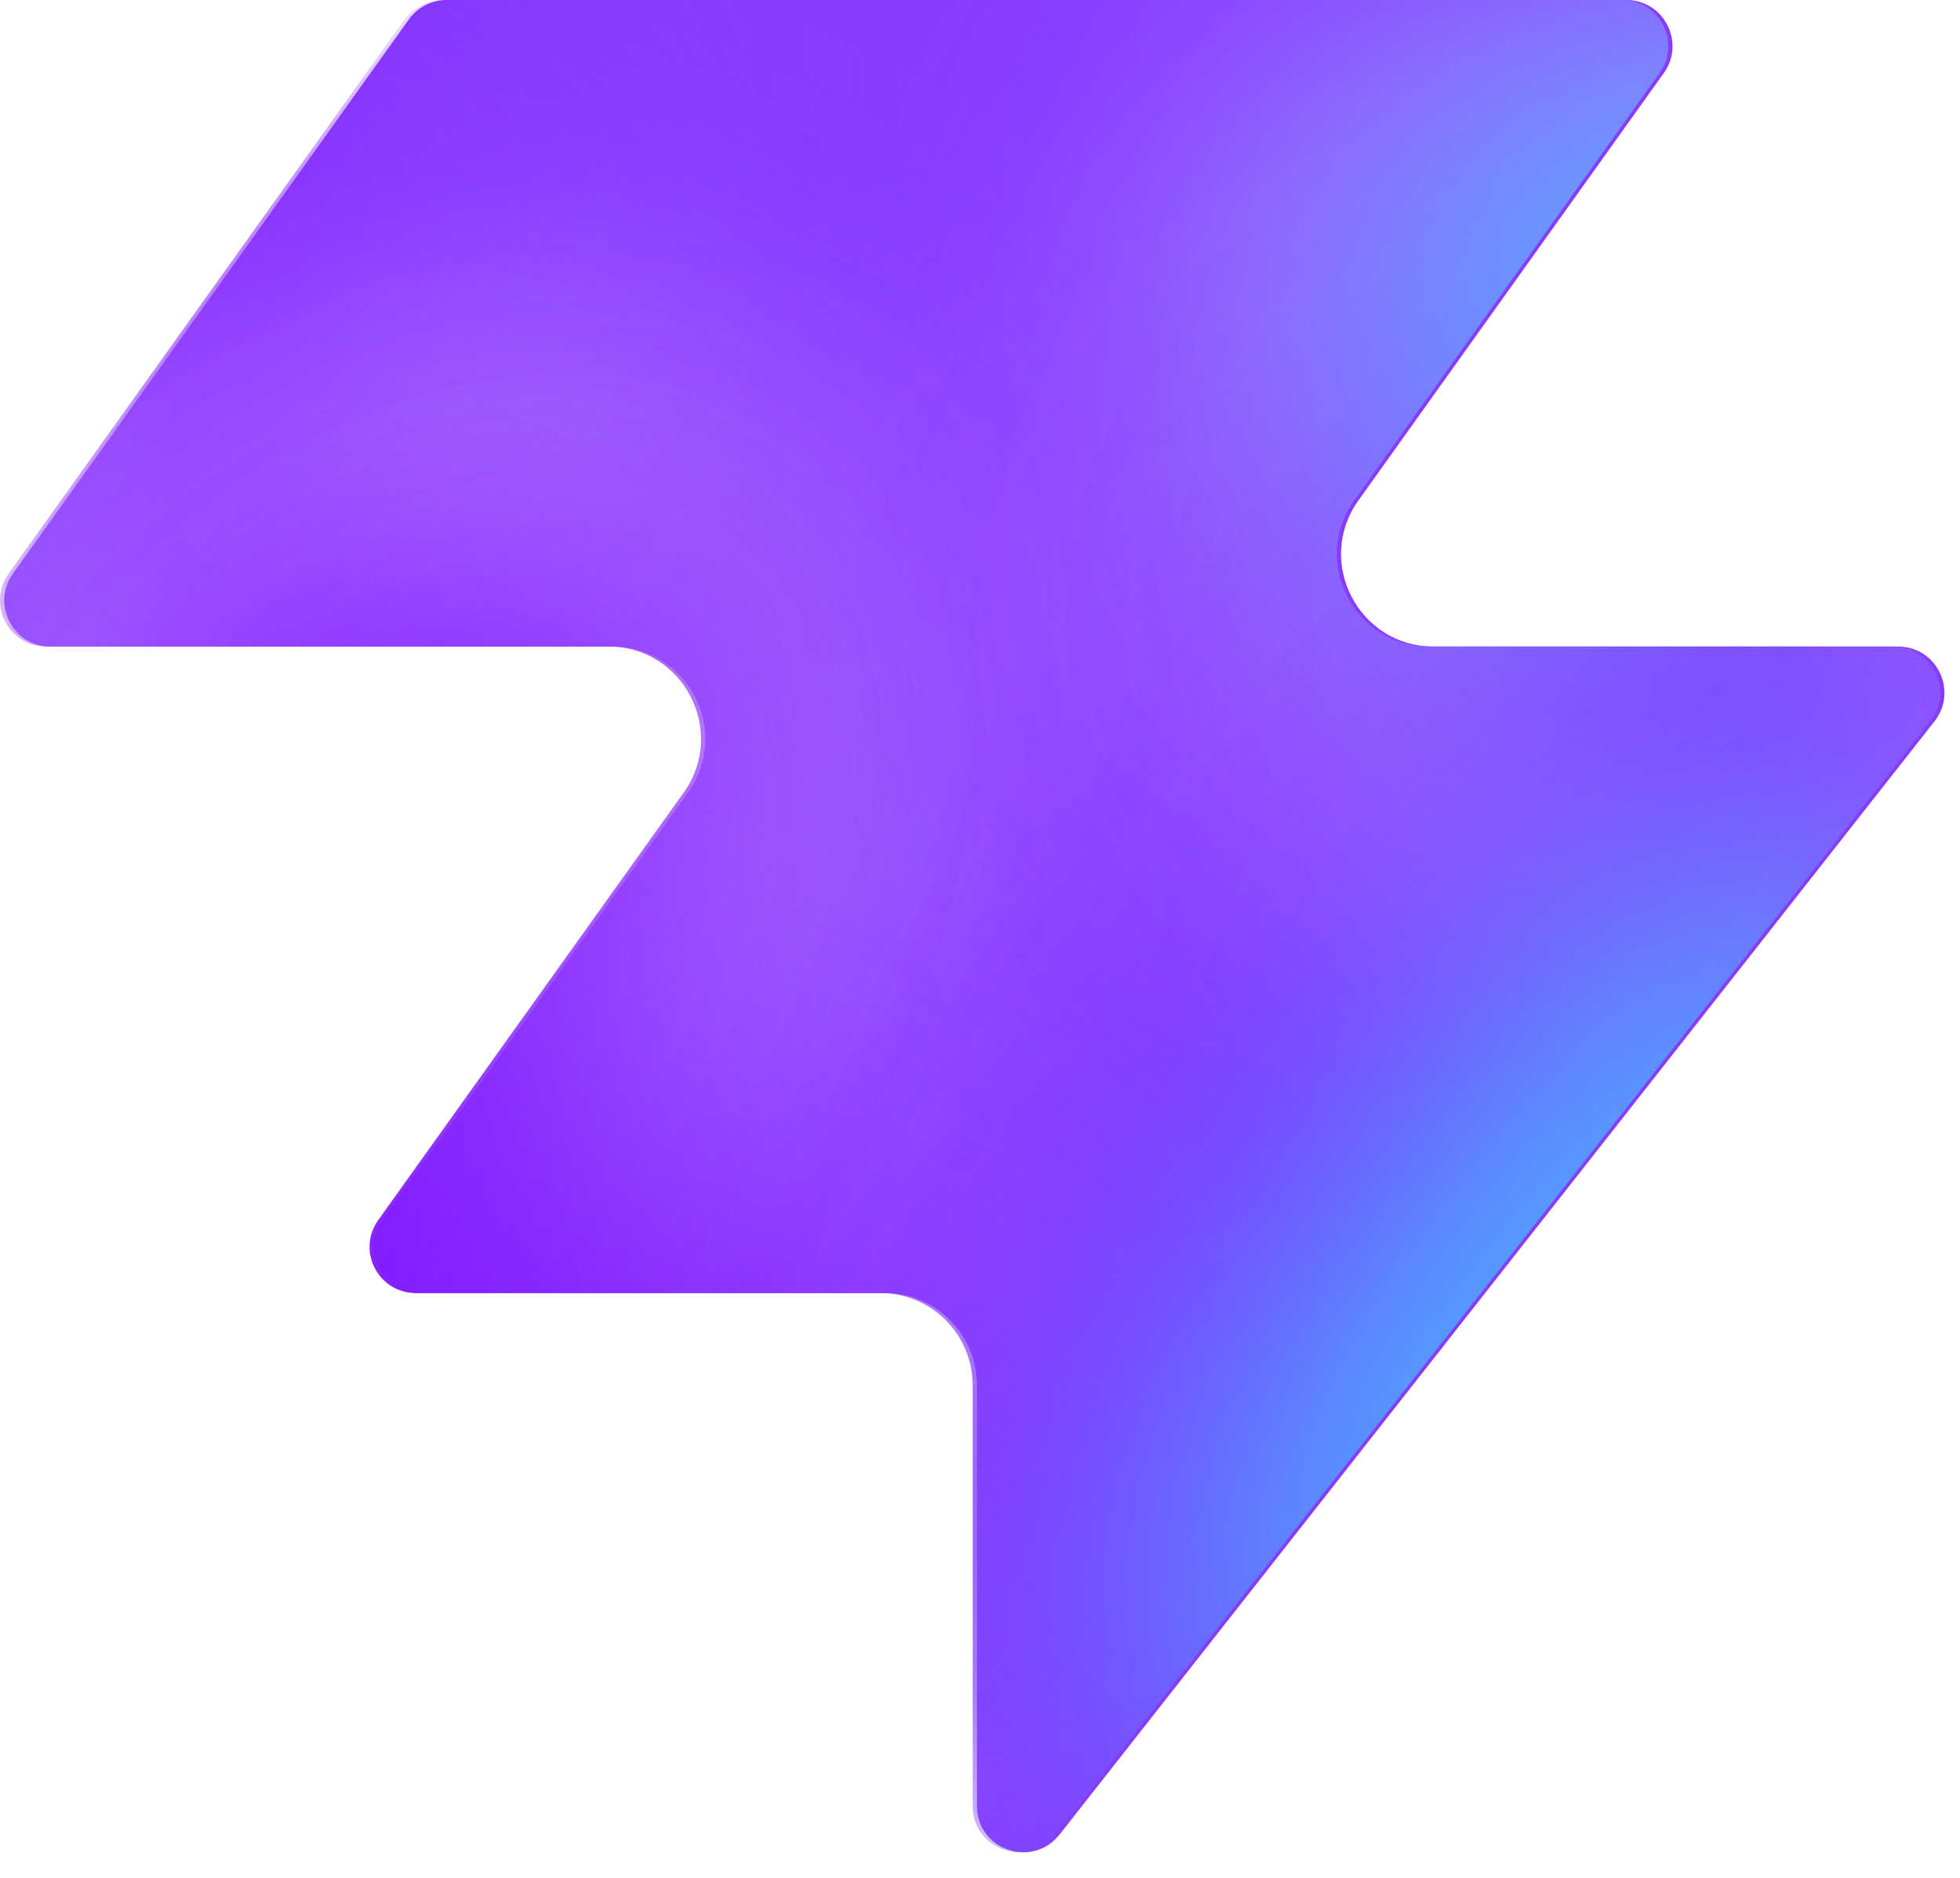
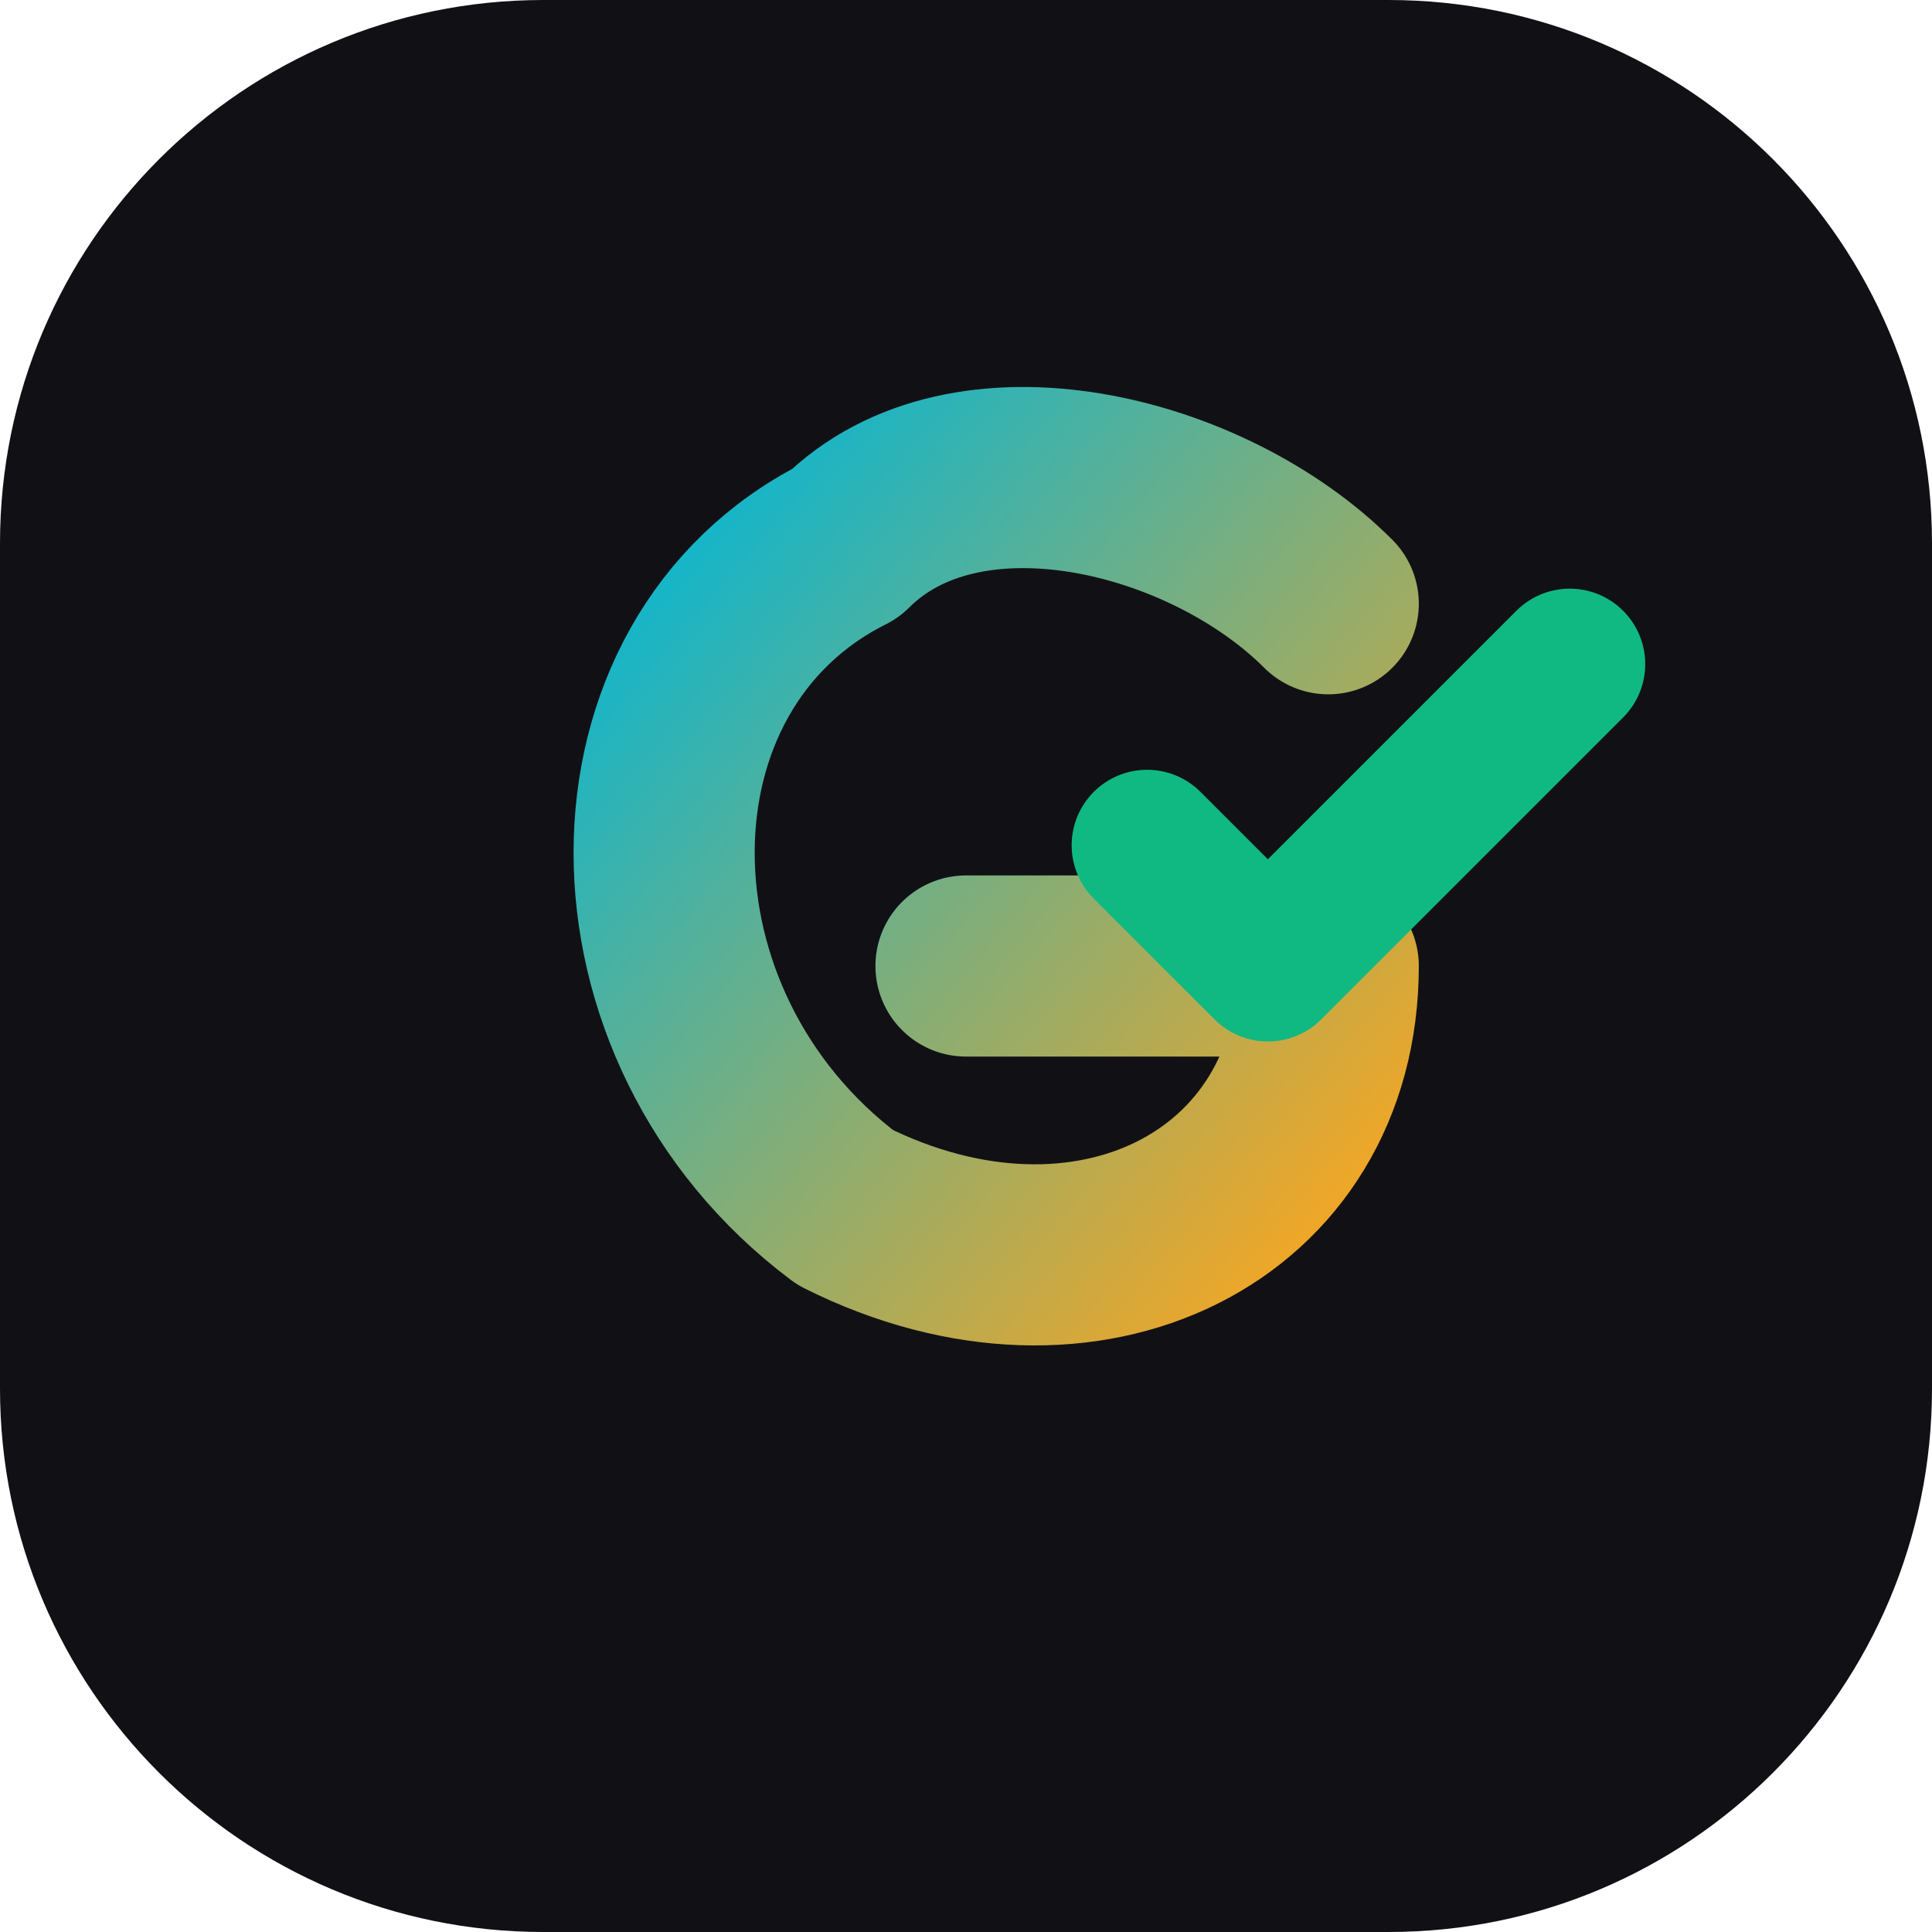
- <svg xmlns="http://www.w3.org/2000/svg" width="48" height="46" fill="none" viewBox="0 0 48 46">
-   <path fill="#863bff" d="M25.946 44.938c-.664.845-2.021.375-2.021-.698V33.937a2.26 2.26 0 0 0-2.262-2.262H10.287c-.92 0-1.456-1.04-.92-1.788l7.48-10.471c1.07-1.497 0-3.578-1.842-3.578H1.237c-.92 0-1.456-1.04-.92-1.788L10.013.474c.214-.297.556-.474.92-.474h28.894c.92 0 1.456 1.04.92 1.788l-7.48 10.471c-1.07 1.498 0 3.579 1.842 3.579h11.377c.943 0 1.473 1.088.89 1.83L25.947 44.94z" style="fill:#863bff;fill:color(display-p3 .525 .23 1);fill-opacity:1" />
-   <mask id="a" width="48" height="46" x="0" y="0" maskUnits="userSpaceOnUse" style="mask-type:alpha">
-     <path fill="#000" d="M25.842 44.938c-.664.844-2.021.375-2.021-.698V33.937a2.26 2.26 0 0 0-2.262-2.262H10.183c-.92 0-1.456-1.04-.92-1.788l7.48-10.471c1.07-1.498 0-3.579-1.842-3.579H1.133c-.92 0-1.456-1.04-.92-1.787L9.91.473c.214-.297.556-.474.92-.474h28.894c.92 0 1.456 1.04.92 1.788l-7.48 10.471c-1.07 1.498 0 3.578 1.842 3.578h11.377c.943 0 1.473 1.088.89 1.832L25.843 44.94z" style="fill:#000;fill-opacity:1" />
-   </mask>
-   <g mask="url(#a)">
-     <g filter="url(#b)">
-       <ellipse cx="5.508" cy="14.704" fill="#ede6ff" rx="5.508" ry="14.704" style="fill:#ede6ff;fill:color(display-p3 .927 .903 1);fill-opacity:1" transform="matrix(.00324 1 1 -.00324 -4.47 31.516)" />
-     </g>
-     <g filter="url(#c)">
-       <ellipse cx="10.399" cy="29.851" fill="#ede6ff" rx="10.399" ry="29.851" style="fill:#ede6ff;fill:color(display-p3 .927 .903 1);fill-opacity:1" transform="matrix(.00324 1 1 -.00324 -39.328 7.883)" />
-     </g>
-     <g filter="url(#d)">
-       <ellipse cx="5.508" cy="30.487" fill="#7e14ff" rx="5.508" ry="30.487" style="fill:#7e14ff;fill:color(display-p3 .492 .077 1);fill-opacity:1" transform="rotate(89.814 -25.913 -14.639)scale(1 -1)" />
-     </g>
-     <g filter="url(#e)">
-       <ellipse cx="5.508" cy="30.599" fill="#7e14ff" rx="5.508" ry="30.599" style="fill:#7e14ff;fill:color(display-p3 .492 .077 1);fill-opacity:1" transform="rotate(89.814 -32.644 -3.334)scale(1 -1)" />
-     </g>
-     <g filter="url(#f)">
-       <ellipse cx="5.508" cy="30.599" fill="#7e14ff" rx="5.508" ry="30.599" style="fill:#7e14ff;fill:color(display-p3 .492 .077 1);fill-opacity:1" transform="matrix(.00324 1 1 -.00324 -34.34 30.47)" />
-     </g>
-     <g filter="url(#g)">
-       <ellipse cx="14.072" cy="22.078" fill="#ede6ff" rx="14.072" ry="22.078" style="fill:#ede6ff;fill:color(display-p3 .927 .903 1);fill-opacity:1" transform="rotate(93.35 24.506 48.493)scale(-1 1)" />
-     </g>
-     <g filter="url(#h)">
-       <ellipse cx="3.47" cy="21.501" fill="#7e14ff" rx="3.47" ry="21.501" style="fill:#7e14ff;fill:color(display-p3 .492 .077 1);fill-opacity:1" transform="rotate(89.009 28.708 47.59)scale(-1 1)" />
-     </g>
-     <g filter="url(#i)">
-       <ellipse cx="3.47" cy="21.501" fill="#7e14ff" rx="3.47" ry="21.501" style="fill:#7e14ff;fill:color(display-p3 .492 .077 1);fill-opacity:1" transform="rotate(89.009 28.708 47.59)scale(-1 1)" />
-     </g>
-     <g filter="url(#j)">
-       <ellipse cx=".387" cy="8.972" fill="#7e14ff" rx="4.407" ry="29.108" style="fill:#7e14ff;fill:color(display-p3 .492 .077 1);fill-opacity:1" transform="rotate(39.51 .387 8.972)" />
-     </g>
-     <g filter="url(#k)">
-       <ellipse cx="47.523" cy="-6.092" fill="#7e14ff" rx="4.407" ry="29.108" style="fill:#7e14ff;fill:color(display-p3 .492 .077 1);fill-opacity:1" transform="rotate(37.892 47.523 -6.092)" />
-     </g>
-     <g filter="url(#l)">
-       <ellipse cx="41.412" cy="6.333" fill="#47bfff" rx="5.971" ry="9.665" style="fill:#47bfff;fill:color(display-p3 .28 .748 1);fill-opacity:1" transform="rotate(37.892 41.412 6.333)" />
-     </g>
-     <g filter="url(#m)">
-       <ellipse cx="-1.879" cy="38.332" fill="#7e14ff" rx="4.407" ry="29.108" style="fill:#7e14ff;fill:color(display-p3 .492 .077 1);fill-opacity:1" transform="rotate(37.892 -1.88 38.332)" />
-     </g>
-     <g filter="url(#n)">
-       <ellipse cx="-1.879" cy="38.332" fill="#7e14ff" rx="4.407" ry="29.108" style="fill:#7e14ff;fill:color(display-p3 .492 .077 1);fill-opacity:1" transform="rotate(37.892 -1.88 38.332)" />
-     </g>
-     <g filter="url(#o)">
-       <ellipse cx="35.651" cy="29.907" fill="#7e14ff" rx="4.407" ry="29.108" style="fill:#7e14ff;fill:color(display-p3 .492 .077 1);fill-opacity:1" transform="rotate(37.892 35.651 29.907)" />
-     </g>
-     <g filter="url(#p)">
-       <ellipse cx="38.418" cy="32.4" fill="#47bfff" rx="5.971" ry="15.297" style="fill:#47bfff;fill:color(display-p3 .28 .748 1);fill-opacity:1" transform="rotate(37.892 38.418 32.4)" />
-     </g>
-   </g>
+ <svg xmlns="http://www.w3.org/2000/svg" viewBox="0 0 32 32" width="32" height="32">
  <defs>
-     <filter id="b" width="60.045" height="41.654" x="-19.77" y="16.149" color-interpolation-filters="sRGB" filterUnits="userSpaceOnUse">
-       <feFlood flood-opacity="0" result="BackgroundImageFix" />
-       <feBlend in="SourceGraphic" in2="BackgroundImageFix" result="shape" />
-       <feGaussianBlur result="effect1_foregroundBlur_2002_17158" stdDeviation="7.659" />
-     </filter>
-     <filter id="c" width="90.34" height="51.437" x="-54.613" y="-7.533" color-interpolation-filters="sRGB" filterUnits="userSpaceOnUse">
-       <feFlood flood-opacity="0" result="BackgroundImageFix" />
-       <feBlend in="SourceGraphic" in2="BackgroundImageFix" result="shape" />
-       <feGaussianBlur result="effect1_foregroundBlur_2002_17158" stdDeviation="7.659" />
-     </filter>
-     <filter id="d" width="79.355" height="29.4" x="-49.64" y="2.03" color-interpolation-filters="sRGB" filterUnits="userSpaceOnUse">
-       <feFlood flood-opacity="0" result="BackgroundImageFix" />
-       <feBlend in="SourceGraphic" in2="BackgroundImageFix" result="shape" />
-       <feGaussianBlur result="effect1_foregroundBlur_2002_17158" stdDeviation="4.596" />
-     </filter>
-     <filter id="e" width="79.579" height="29.4" x="-45.045" y="20.029" color-interpolation-filters="sRGB" filterUnits="userSpaceOnUse">
-       <feFlood flood-opacity="0" result="BackgroundImageFix" />
-       <feBlend in="SourceGraphic" in2="BackgroundImageFix" result="shape" />
-       <feGaussianBlur result="effect1_foregroundBlur_2002_17158" stdDeviation="4.596" />
-     </filter>
-     <filter id="f" width="79.579" height="29.4" x="-43.513" y="21.178" color-interpolation-filters="sRGB" filterUnits="userSpaceOnUse">
-       <feFlood flood-opacity="0" result="BackgroundImageFix" />
-       <feBlend in="SourceGraphic" in2="BackgroundImageFix" result="shape" />
-       <feGaussianBlur result="effect1_foregroundBlur_2002_17158" stdDeviation="4.596" />
-     </filter>
-     <filter id="g" width="74.749" height="58.852" x="15.756" y="-17.901" color-interpolation-filters="sRGB" filterUnits="userSpaceOnUse">
-       <feFlood flood-opacity="0" result="BackgroundImageFix" />
-       <feBlend in="SourceGraphic" in2="BackgroundImageFix" result="shape" />
-       <feGaussianBlur result="effect1_foregroundBlur_2002_17158" stdDeviation="7.659" />
-     </filter>
-     <filter id="h" width="61.377" height="25.362" x="23.548" y="2.284" color-interpolation-filters="sRGB" filterUnits="userSpaceOnUse">
-       <feFlood flood-opacity="0" result="BackgroundImageFix" />
-       <feBlend in="SourceGraphic" in2="BackgroundImageFix" result="shape" />
-       <feGaussianBlur result="effect1_foregroundBlur_2002_17158" stdDeviation="4.596" />
-     </filter>
-     <filter id="i" width="61.377" height="25.362" x="23.548" y="2.284" color-interpolation-filters="sRGB" filterUnits="userSpaceOnUse">
-       <feFlood flood-opacity="0" result="BackgroundImageFix" />
-       <feBlend in="SourceGraphic" in2="BackgroundImageFix" result="shape" />
-       <feGaussianBlur result="effect1_foregroundBlur_2002_17158" stdDeviation="4.596" />
-     </filter>
-     <filter id="j" width="56.045" height="63.649" x="-27.636" y="-22.853" color-interpolation-filters="sRGB" filterUnits="userSpaceOnUse">
-       <feFlood flood-opacity="0" result="BackgroundImageFix" />
-       <feBlend in="SourceGraphic" in2="BackgroundImageFix" result="shape" />
-       <feGaussianBlur result="effect1_foregroundBlur_2002_17158" stdDeviation="4.596" />
-     </filter>
-     <filter id="k" width="54.814" height="64.646" x="20.116" y="-38.415" color-interpolation-filters="sRGB" filterUnits="userSpaceOnUse">
-       <feFlood flood-opacity="0" result="BackgroundImageFix" />
-       <feBlend in="SourceGraphic" in2="BackgroundImageFix" result="shape" />
-       <feGaussianBlur result="effect1_foregroundBlur_2002_17158" stdDeviation="4.596" />
-     </filter>
-     <filter id="l" width="33.541" height="35.313" x="24.641" y="-11.323" color-interpolation-filters="sRGB" filterUnits="userSpaceOnUse">
-       <feFlood flood-opacity="0" result="BackgroundImageFix" />
-       <feBlend in="SourceGraphic" in2="BackgroundImageFix" result="shape" />
-       <feGaussianBlur result="effect1_foregroundBlur_2002_17158" stdDeviation="4.596" />
-     </filter>
-     <filter id="m" width="54.814" height="64.646" x="-29.286" y="6.009" color-interpolation-filters="sRGB" filterUnits="userSpaceOnUse">
-       <feFlood flood-opacity="0" result="BackgroundImageFix" />
-       <feBlend in="SourceGraphic" in2="BackgroundImageFix" result="shape" />
-       <feGaussianBlur result="effect1_foregroundBlur_2002_17158" stdDeviation="4.596" />
-     </filter>
-     <filter id="n" width="54.814" height="64.646" x="-29.286" y="6.009" color-interpolation-filters="sRGB" filterUnits="userSpaceOnUse">
-       <feFlood flood-opacity="0" result="BackgroundImageFix" />
-       <feBlend in="SourceGraphic" in2="BackgroundImageFix" result="shape" />
-       <feGaussianBlur result="effect1_foregroundBlur_2002_17158" stdDeviation="4.596" />
-     </filter>
-     <filter id="o" width="54.814" height="64.646" x="8.244" y="-2.416" color-interpolation-filters="sRGB" filterUnits="userSpaceOnUse">
-       <feFlood flood-opacity="0" result="BackgroundImageFix" />
-       <feBlend in="SourceGraphic" in2="BackgroundImageFix" result="shape" />
-       <feGaussianBlur result="effect1_foregroundBlur_2002_17158" stdDeviation="4.596" />
-     </filter>
-     <filter id="p" width="39.409" height="43.623" x="18.713" y="10.588" color-interpolation-filters="sRGB" filterUnits="userSpaceOnUse">
-       <feFlood flood-opacity="0" result="BackgroundImageFix" />
-       <feBlend in="SourceGraphic" in2="BackgroundImageFix" result="shape" />
-       <feGaussianBlur result="effect1_foregroundBlur_2002_17158" stdDeviation="4.596" />
-     </filter>
+     <linearGradient id="grad" x1="0%" y1="0%" x2="100%" y2="100%">
+       <stop offset="0%" stop-color="#06b6d4" />
+       <stop offset="100%" stop-color="#f5a623" />
+     </linearGradient>
  </defs>
+   <rect width="32" height="32" rx="9" fill="#111115" />
+   <path d="M 22 10 C 20 8 16 7 14 9 C 10 11 10 17 14 20 C 18 22 22 20 22 16 L 16 16" fill="none" stroke="url(#grad)" stroke-width="3" stroke-linecap="round" stroke-linejoin="round" />
+   <path d="M 19 14 L 21 16 L 26 11" fill="none" stroke="#10b981" stroke-width="2.5" stroke-linecap="round" stroke-linejoin="round" />
</svg>
